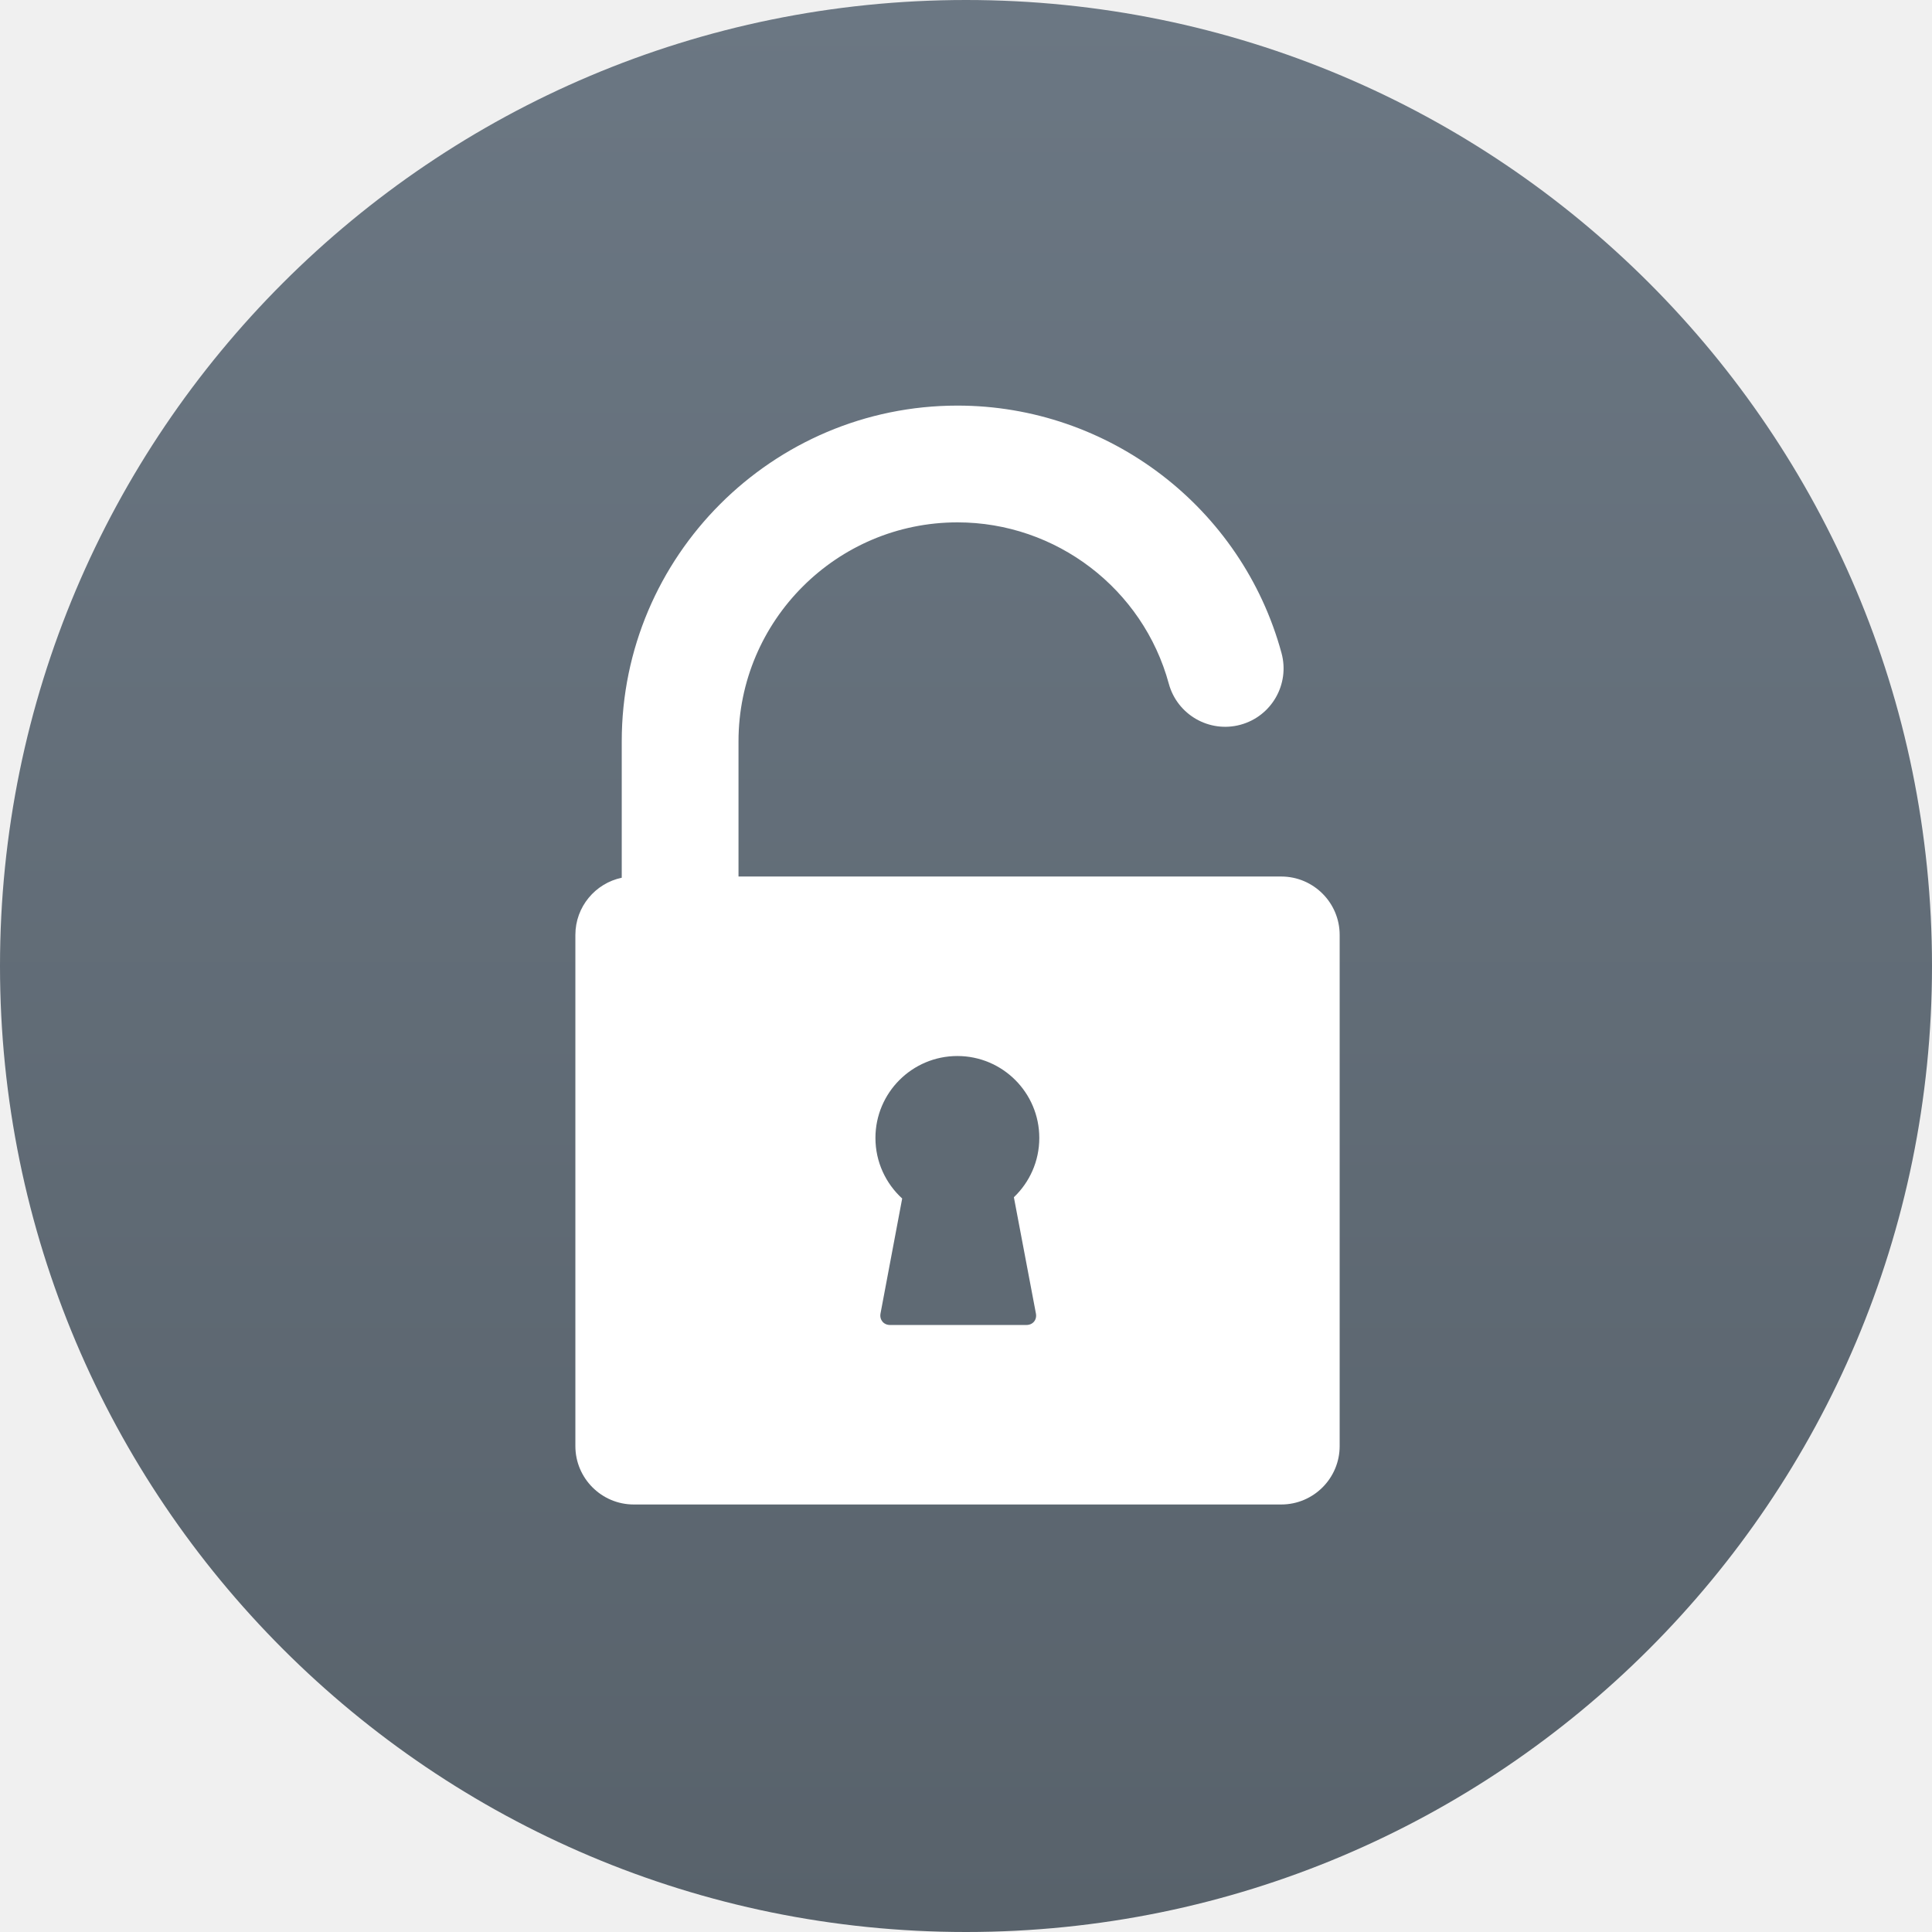
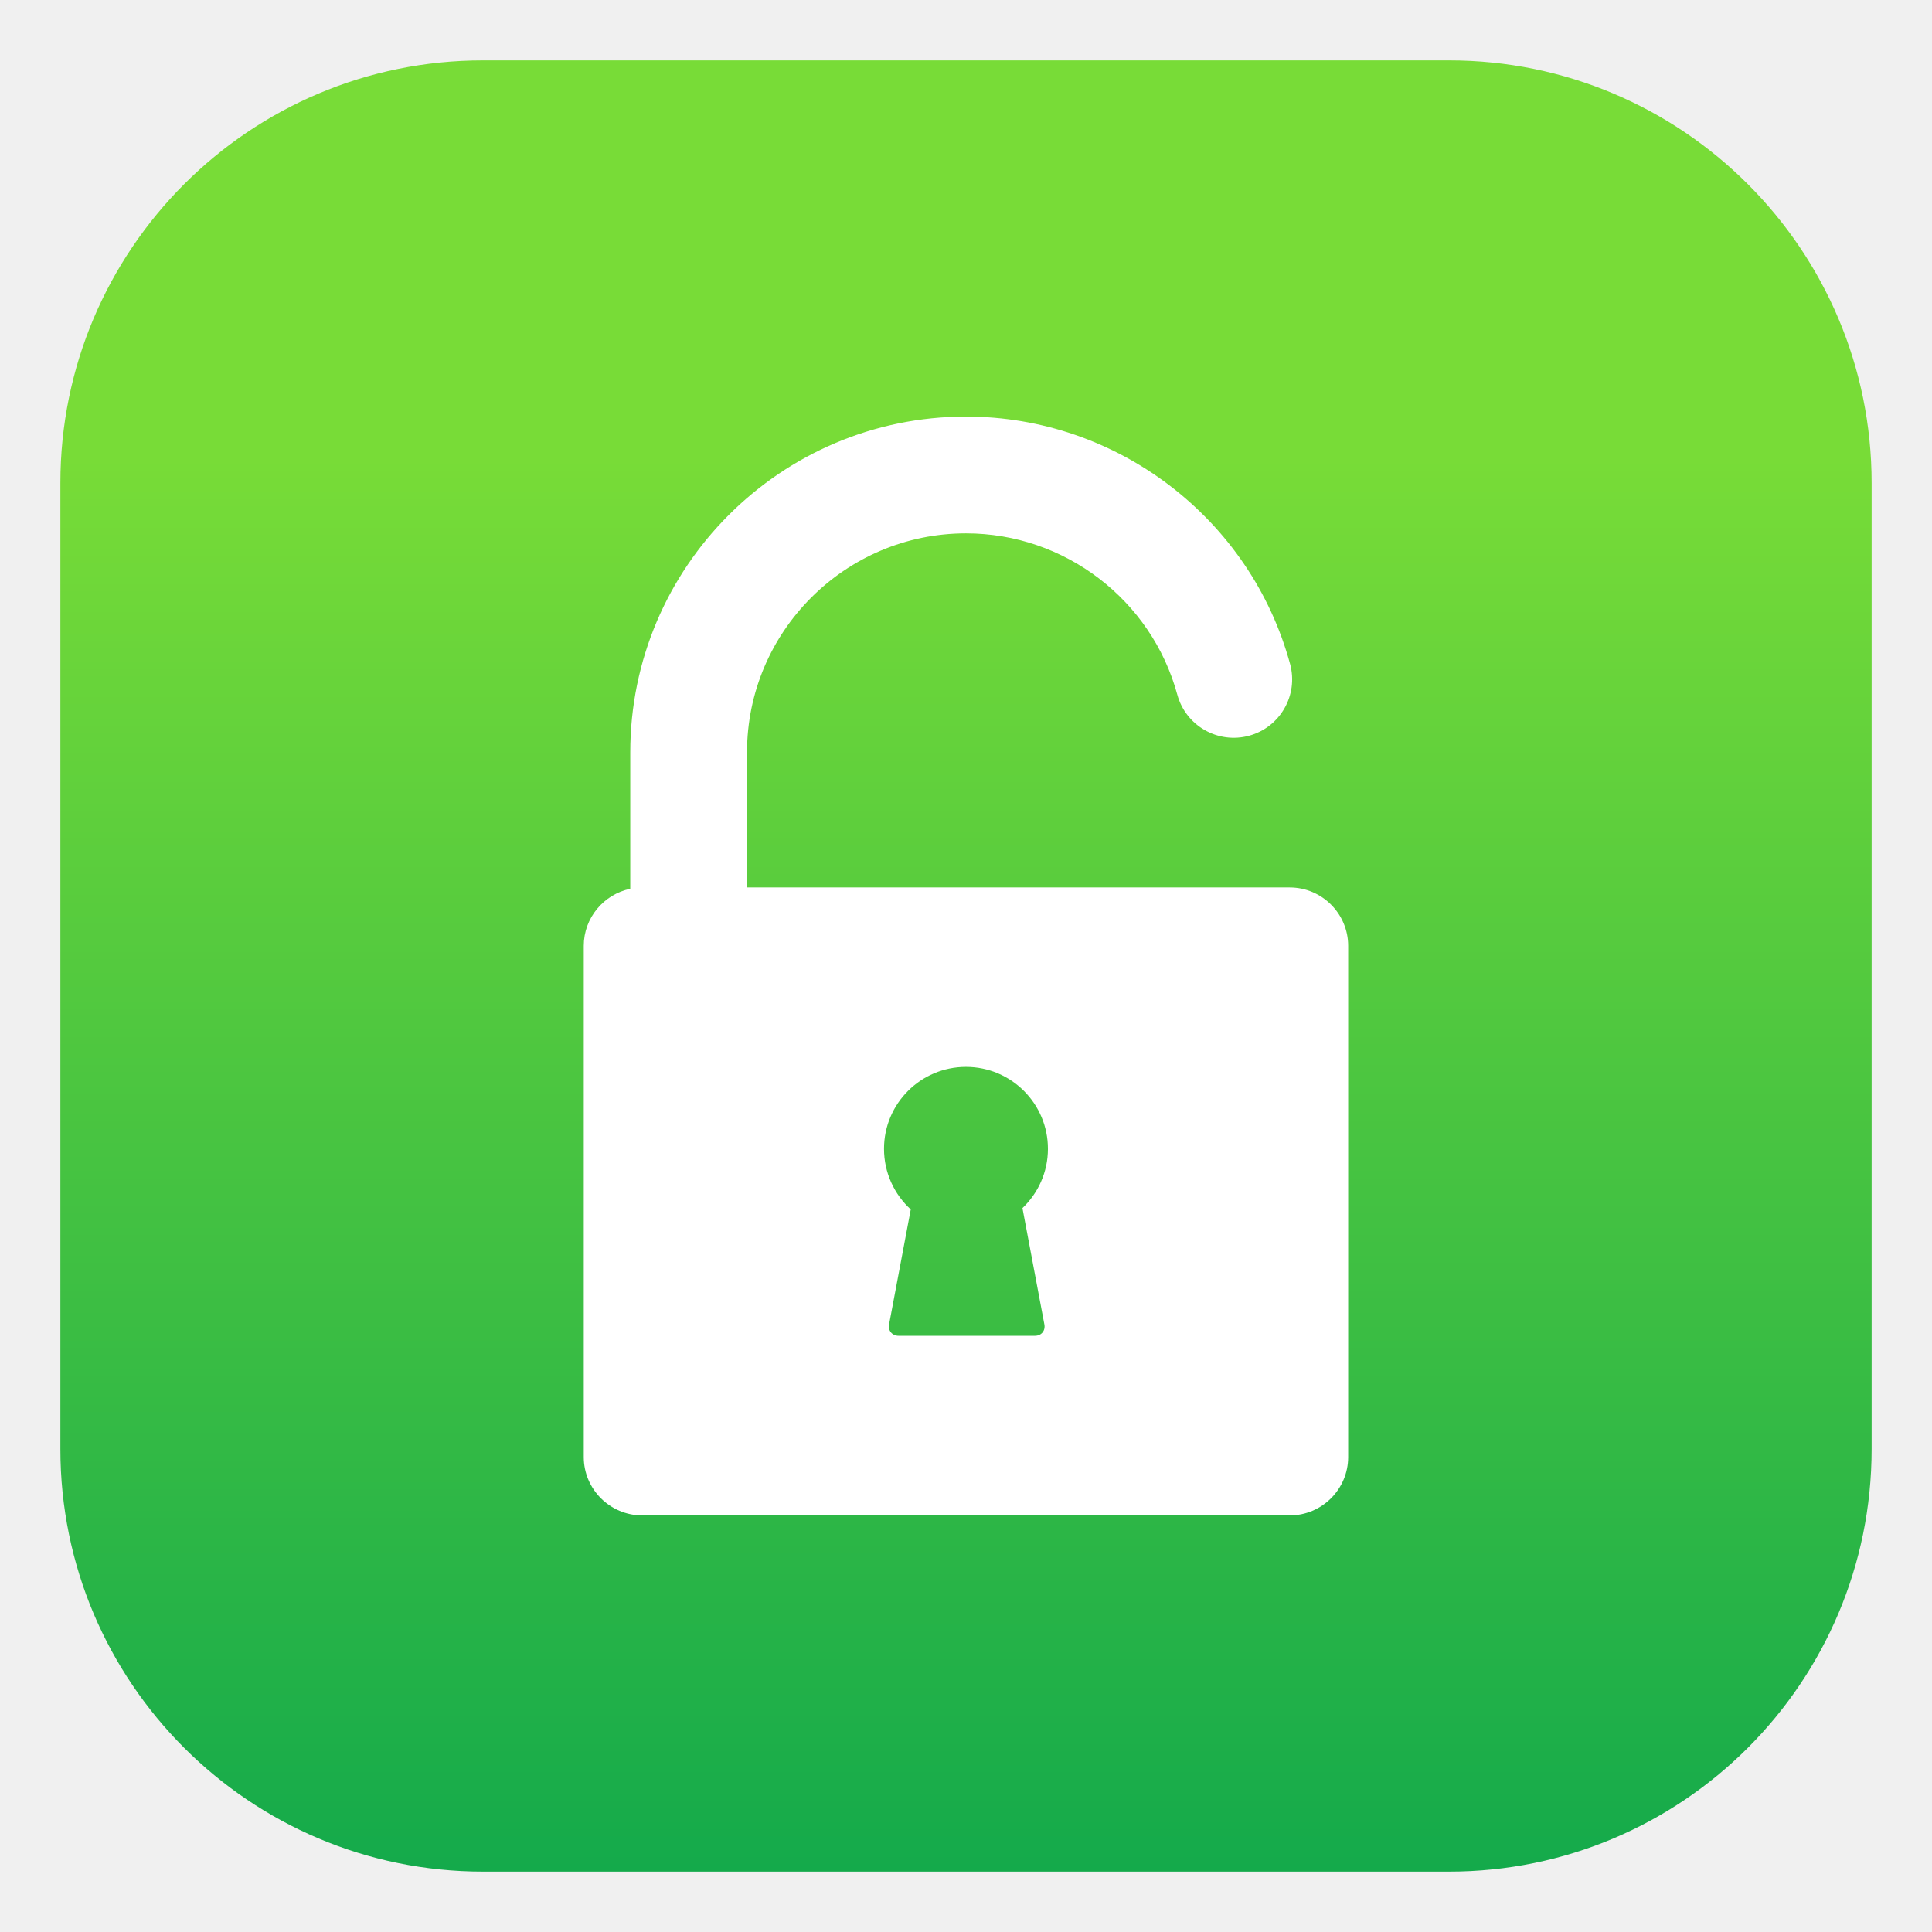
<svg xmlns="http://www.w3.org/2000/svg" xmlns:xlink="http://www.w3.org/1999/xlink" width="32" height="32" version="1.1" id="svg15">
  <defs id="defs5">
-     <linearGradient id="linearGradient825">
-       <stop style="stop-color:#58626b;stop-opacity:1" offset="0" id="stop821" />
-       <stop style="stop-color:#6b7783;stop-opacity:1" offset="1" id="stop823" />
-     </linearGradient>
    <style id="current-color-scheme" type="text/css">.ColorScheme-Text {
        color:#31363b;
      }
      .ColorScheme-Background{
        color:#E9E8E8;
      }
      .ColorScheme-ViewText {
        color:#000000;
      }
      .ColorScheme-ViewBackground{
        color:#ffffff;
      }
      .ColorScheme-ViewHover {
        color:#000000;
      }
      .ColorScheme-ViewFocus{
        color:#5a5a5a;
      }
      .ColorScheme-ButtonText {
        color:#000000;
      }
      .ColorScheme-ButtonBackground{
        color:#E9E8E8;
      }
      .ColorScheme-ButtonHover {
        color:#1489ff;
      }
      .ColorScheme-ButtonFocus{
        color:#2B74C7;
      }</style>
    <linearGradient gradientTransform="matrix(0.04836713,0,0,0.04836713,6.757719,6.717942)" id="b" gradientUnits="userSpaceOnUse" x1="167.458" x2="167.458" y1="569.971" y2="-138.895">
      <stop offset="0" stop-color="#566069" id="stop7" />
      <stop offset="1" stop-color="#6c7884" id="stop9" />
    </linearGradient>
-     <linearGradient xlink:href="#linearGradient825" id="linearGradient827" x1="-17.125" y1="31.625" x2="-17.125" y2="-0.25" gradientUnits="userSpaceOnUse" gradientTransform="translate(33.25,0.25)" />
+     <linearGradient xlink:href="#linearGradient3145" id="linearGradient3074" gradientUnits="userSpaceOnUse" gradientTransform="matrix(0.9375,0,0,0.9375,41,31.9375)" x1="5" y1="-26" x2="5" y2="-1" />
+     <linearGradient id="linearGradient3145">
+       <stop id="stop3141" offset="0" style="stop-color:#78dc37;stop-opacity:1" />
+       <stop id="stop3143" offset="1" style="stop-color:#14aa4b;stop-opacity:1" />
+     </linearGradient>
  </defs>
-   <circle style="opacity:1;fill:url(#linearGradient827);fill-opacity:1;stroke:none;stroke-width:1.128;stroke-opacity:1" id="path819" cx="16" cy="16" r="16" />
-   <g id="g856" style="fill:#ffffff;fill-opacity:1">
-     <path id="path844" d="m 21.221,14.518 h -8.989 v -2.239 c 0,-2 1.627,-3.627 3.627,-3.627 1.633,0 3.072,1.099 3.5,2.672 0.14,0.515 0.672,0.82 1.187,0.68 0.516,-0.14 0.82,-0.672 0.68,-1.187 -0.656,-2.413 -2.863,-4.099 -5.367,-4.099 -3.066,0 -5.561,2.495 -5.561,5.561 v 2.259 c -0.438,0.092 -0.768,0.481 -0.768,0.947 v 8.467 c 0,0.533 0.434,0.967 0.967,0.967 h 10.725 c 0.533,0 0.967,-0.434 0.967,-0.967 v -8.467 c 0,-0.533 -0.434,-0.967 -0.967,-0.967 z" style="fill:#ffffff;stroke-width:0.048;fill-opacity:1" />
-     <path id="path842" d="m 17.158,21.756 c 0.02,0.105 -0.051,0.19 -0.158,0.19 h -2.258 c -0.106,0 -0.177,-0.086 -0.158,-0.19 l 0.359,-1.905 c -0.272,-0.248 -0.443,-0.606 -0.443,-1.003 0,-0.749 0.608,-1.357 1.357,-1.357 0.749,0 1.357,0.608 1.357,1.357 0,0.387 -0.162,0.735 -0.421,0.982 z" style="fill:#5f6a74;stroke-width:0.048;fill-opacity:1" />
+   <g id="system-lock-screen" transform="translate(-40)">
+     <rect style="opacity:1;fill:none;fill-opacity:1;stroke:none;stroke-width:0.6;stroke-linecap:round;stroke-miterlimit:4;stroke-dasharray:none;stroke-opacity:1" id="rect3170" width="32" height="32" x="40" y="1.0658141e-14" />
+     <rect style="opacity:1;fill:url(#linearGradient3074);fill-opacity:1;stroke:none;stroke-width:0.562;stroke-linecap:round;stroke-miterlimit:4;stroke-dasharray:none;stroke-opacity:1" id="rect3072" width="30" height="30" x="41" y="1" ry="7" />
+     <g style="fill:#ffffff;fill-opacity:1" id="g856-3" transform="translate(40.14174,0.1814927)">
+       <path id="path844-6" transform="translate(-40.14174,-0.1814927)" d="m 56,6.9 c -3.066,0 -5.561,2.494 -5.561,5.561 v 2.26 c -0.438,0.092 -0.77,0.48 -0.77,0.945 v 8.467 c 0,0.533 0.435,0.967 0.969,0.967 h 10.723 c 0.533,0 0.969,-0.433 0.969,-0.967 v -8.467 c 0,-0.533 -0.435,-0.967 -0.969,-0.967 h -8.988 v -2.238 c 0,-2 1.627,-3.627 3.627,-3.627 1.633,0 3.072,1.099 3.5,2.672 0.14,0.515 0.672,0.82 1.188,0.68 0.516,-0.14 0.82,-0.672 0.68,-1.188 C 60.711,8.585 58.503,6.9 56,6.9 Z m 0,10.771 c 0.749,0 1.357,0.608 1.357,1.357 0,0.387 -0.163,0.735 -0.422,0.982 l 0.363,1.926 c 0.02,0.105 -0.05,0.189 -0.156,0.189 h -2.258 c -0.106,0 -0.178,-0.085 -0.158,-0.189 l 0.359,-1.904 c -0.272,-0.248 -0.443,-0.607 -0.443,-1.004 0,-0.749 0.608,-1.357 1.357,-1.357 z" style="fill:#ffffff;fill-opacity:1;stroke-width:0.048" />
+     </g>
  </g>
</svg>
